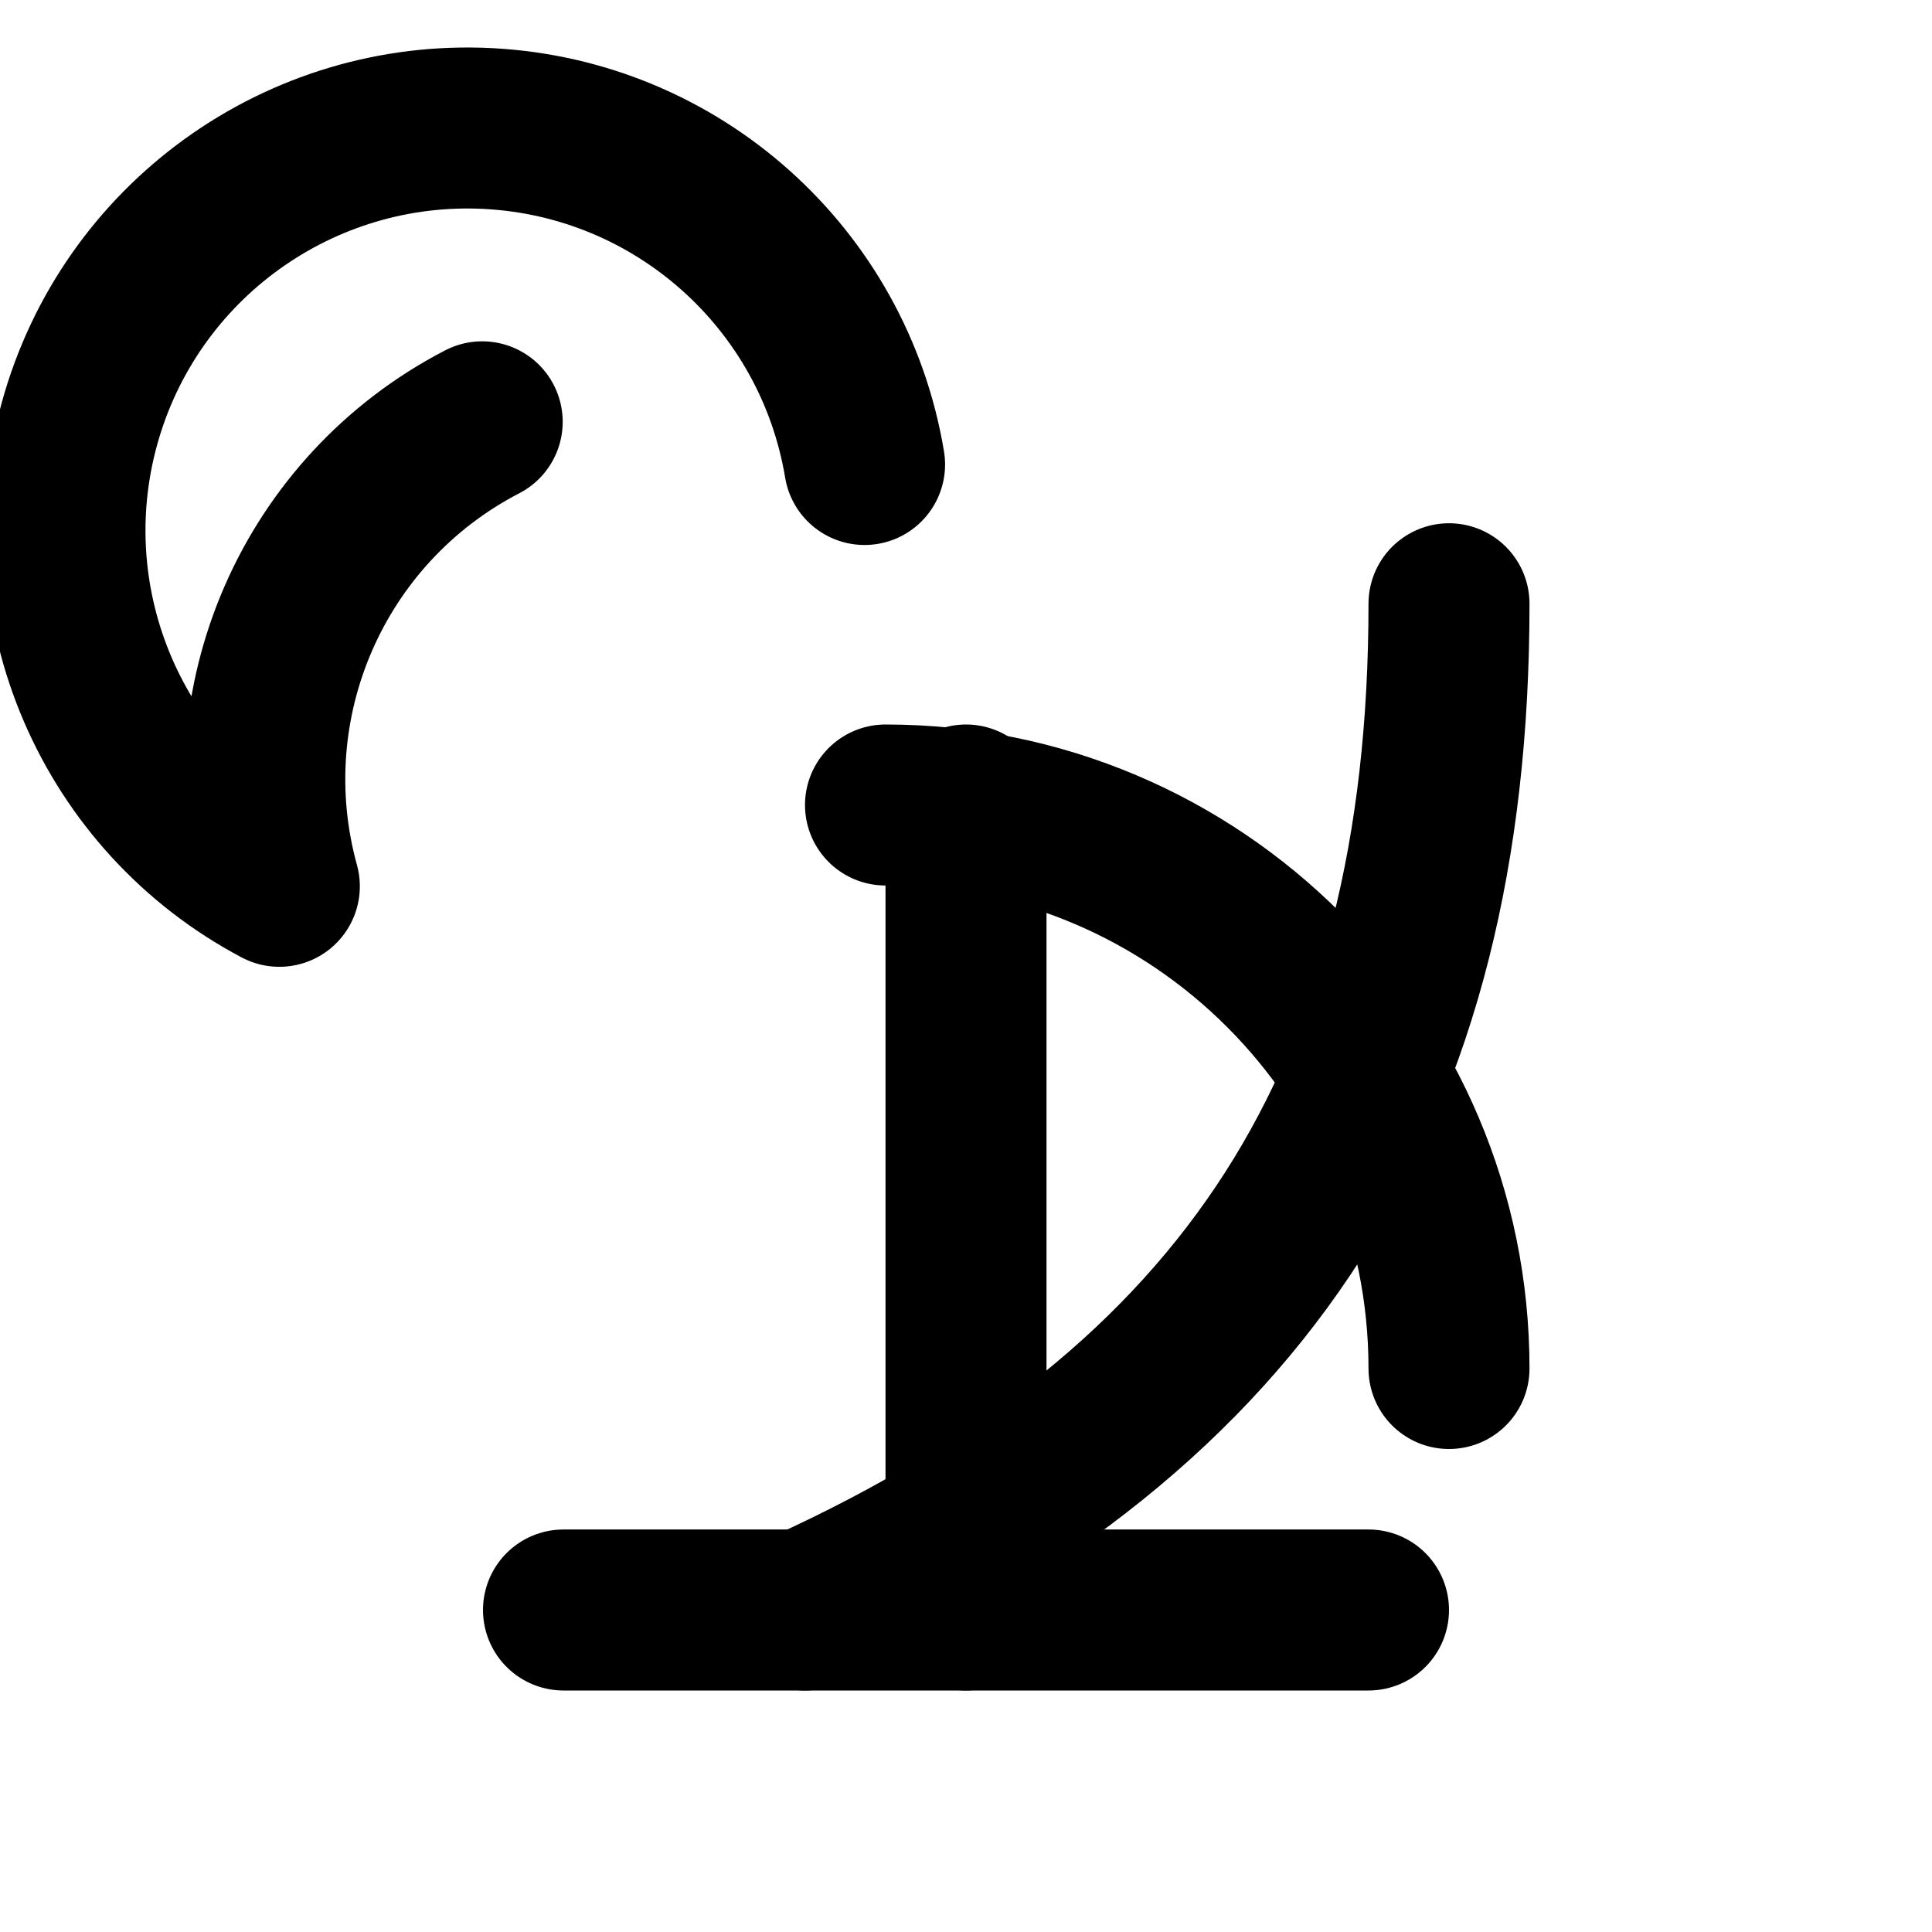
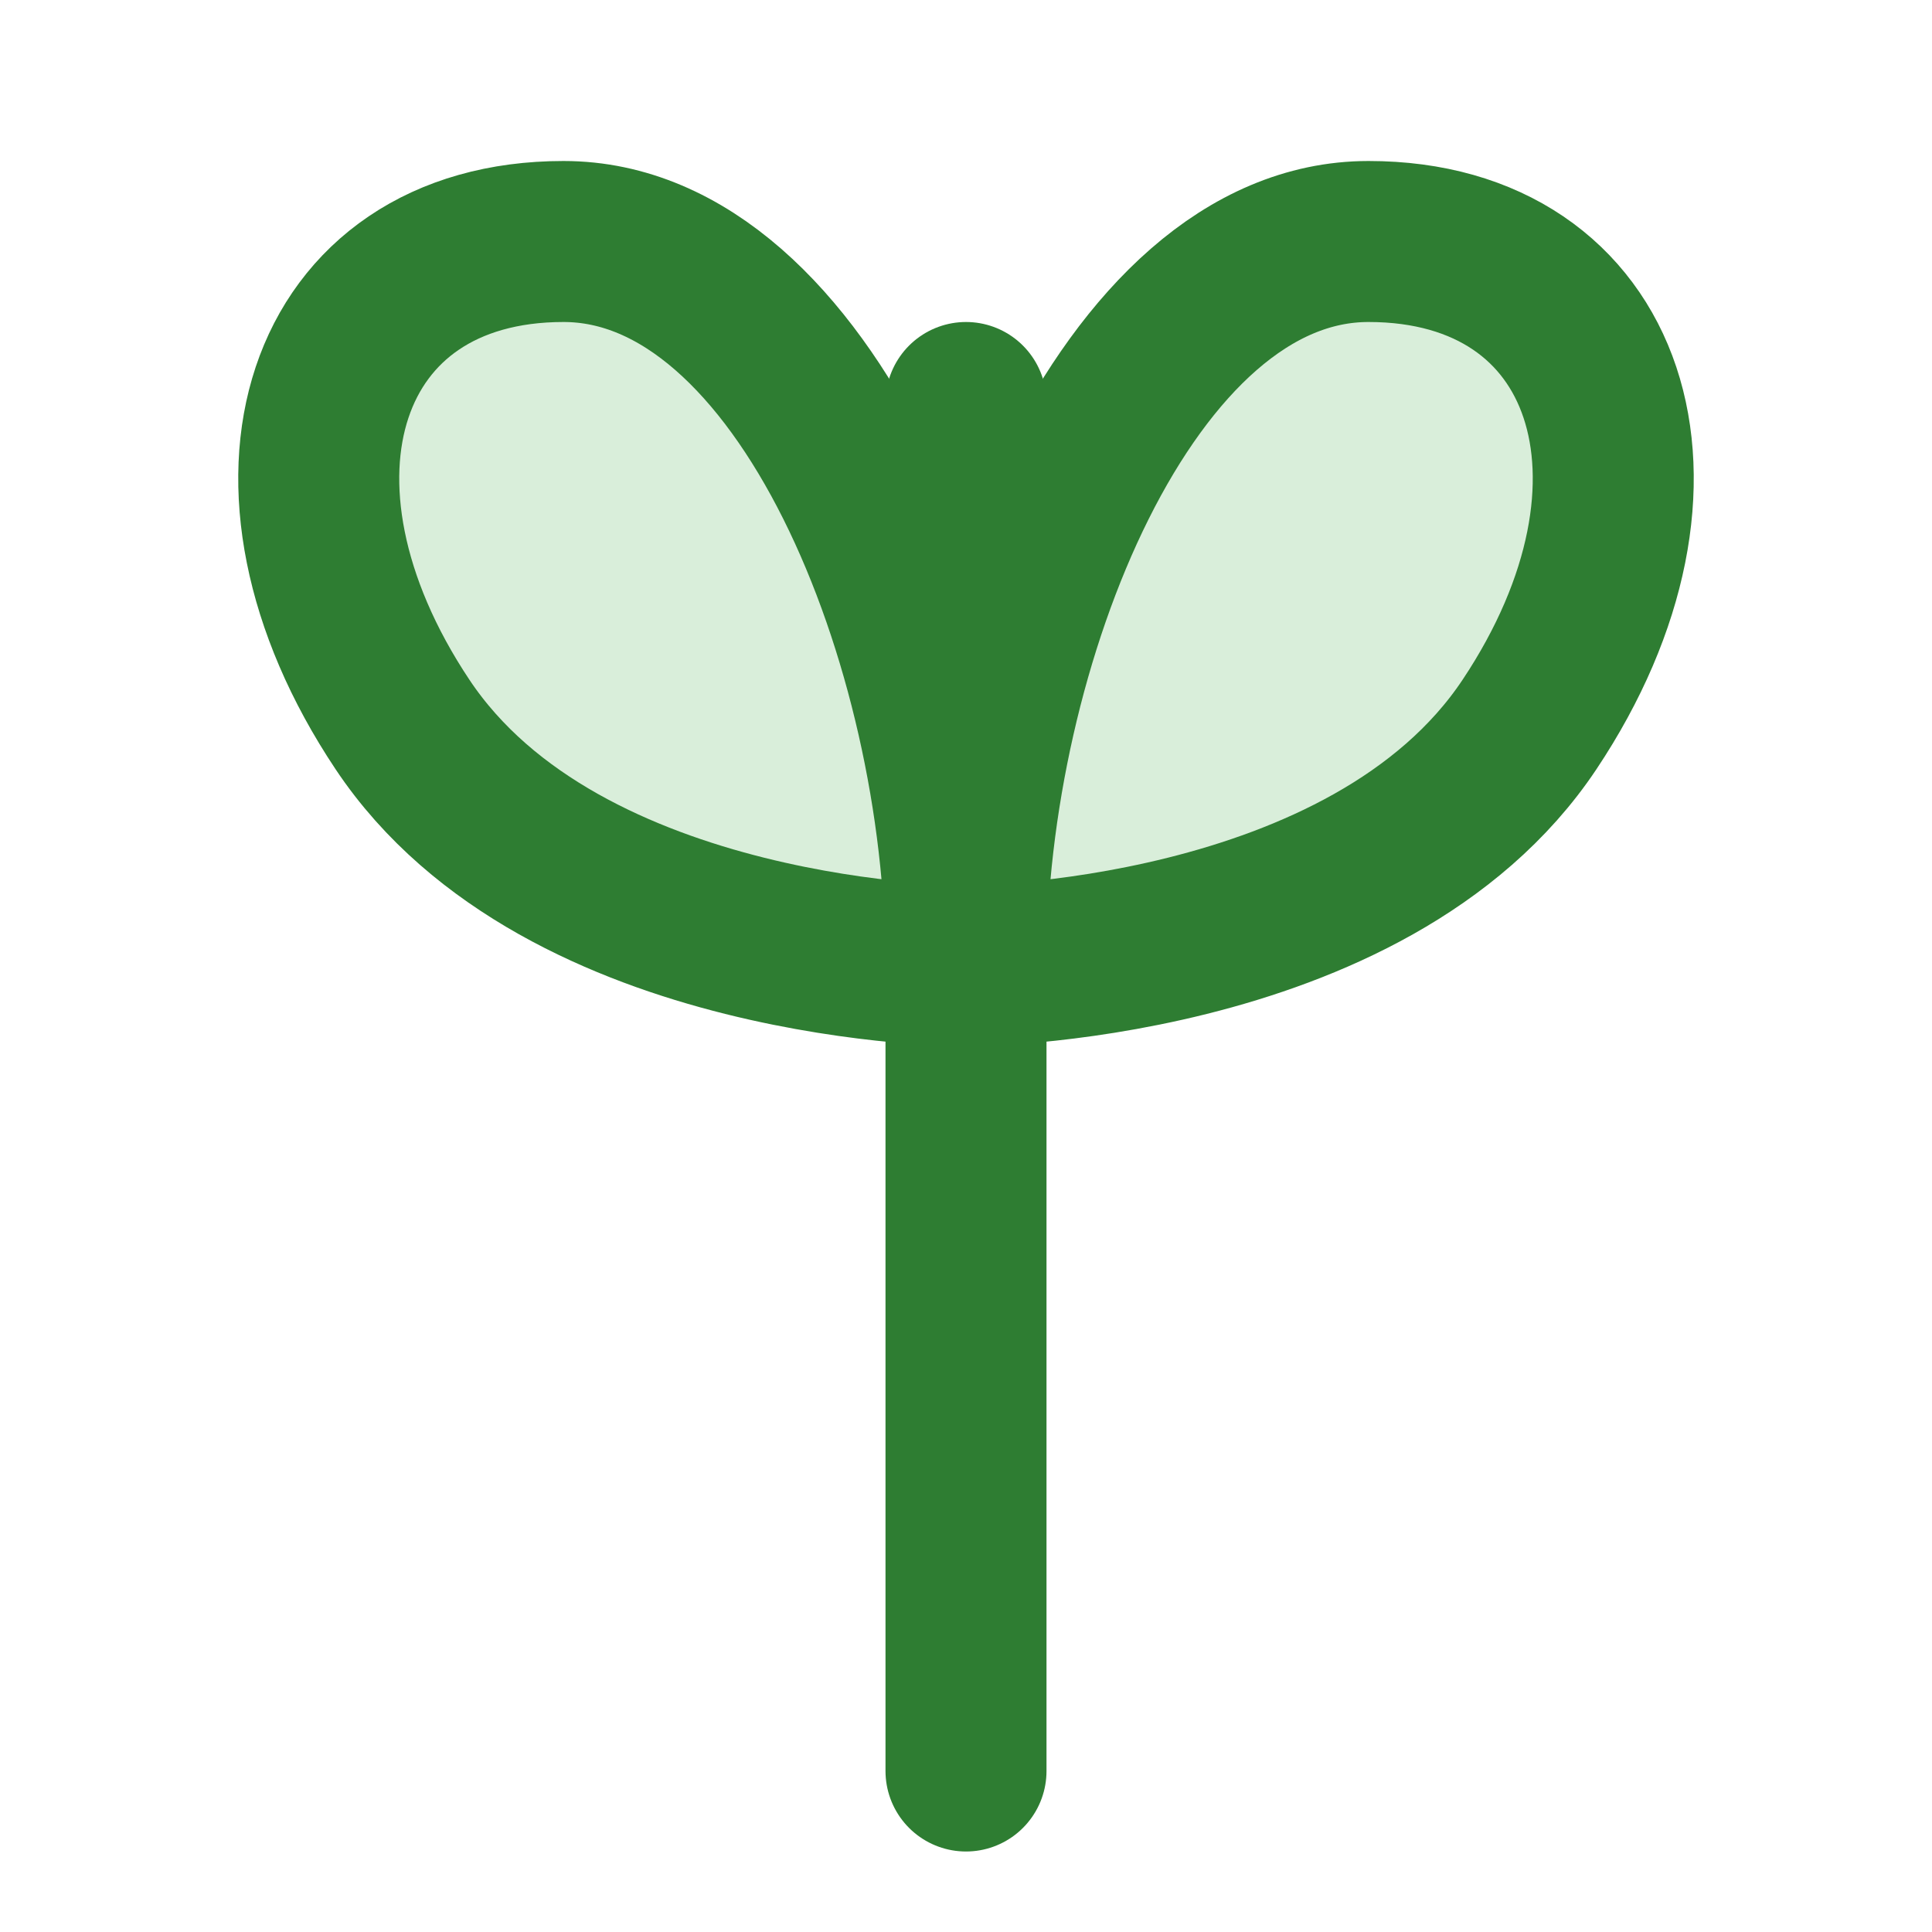
- <svg xmlns="http://www.w3.org/2000/svg" width="24" height="24" viewBox="0 0 24 24" fill="none" stroke="currentColor" stroke-width="2" stroke-linecap="round" stroke-linejoin="round" class="lucide lucide-sprout">
-   <path d="M7 20h10" />
-   <path d="M10 20c5.5-2.5 8-6.4 8-12.5" />
-   <path d="M5.99 5.24a5 5 0 0 0-2.52 5.77 5 5 0 1 1 7.27-5.24" />
-   <path d="M11 10a7 7 0 0 1 7 7" />
-   <path d="M12 20V10" />
+ <svg xmlns="http://www.w3.org/2000/svg" width="100" height="100" viewBox="0 0 24 24" fill="none" stroke="#2e7d32" stroke-width="2" stroke-linecap="round" stroke-linejoin="round">
+   <path d="M12 22V12" />
+   <path d="M12 12C12 12 7 12 5 9C3 6 4 3 7 3C10 3 12 8 12 12Z" fill="#81c784" fill-opacity="0.3" />
+   <path d="M12 12C12 12 17 12 19 9C21 6 20 3 17 3C14 3 12 8 12 12Z" fill="#81c784" fill-opacity="0.3" />
+   <path d="M12 12C12 12 12 7 12 5" />
</svg>
